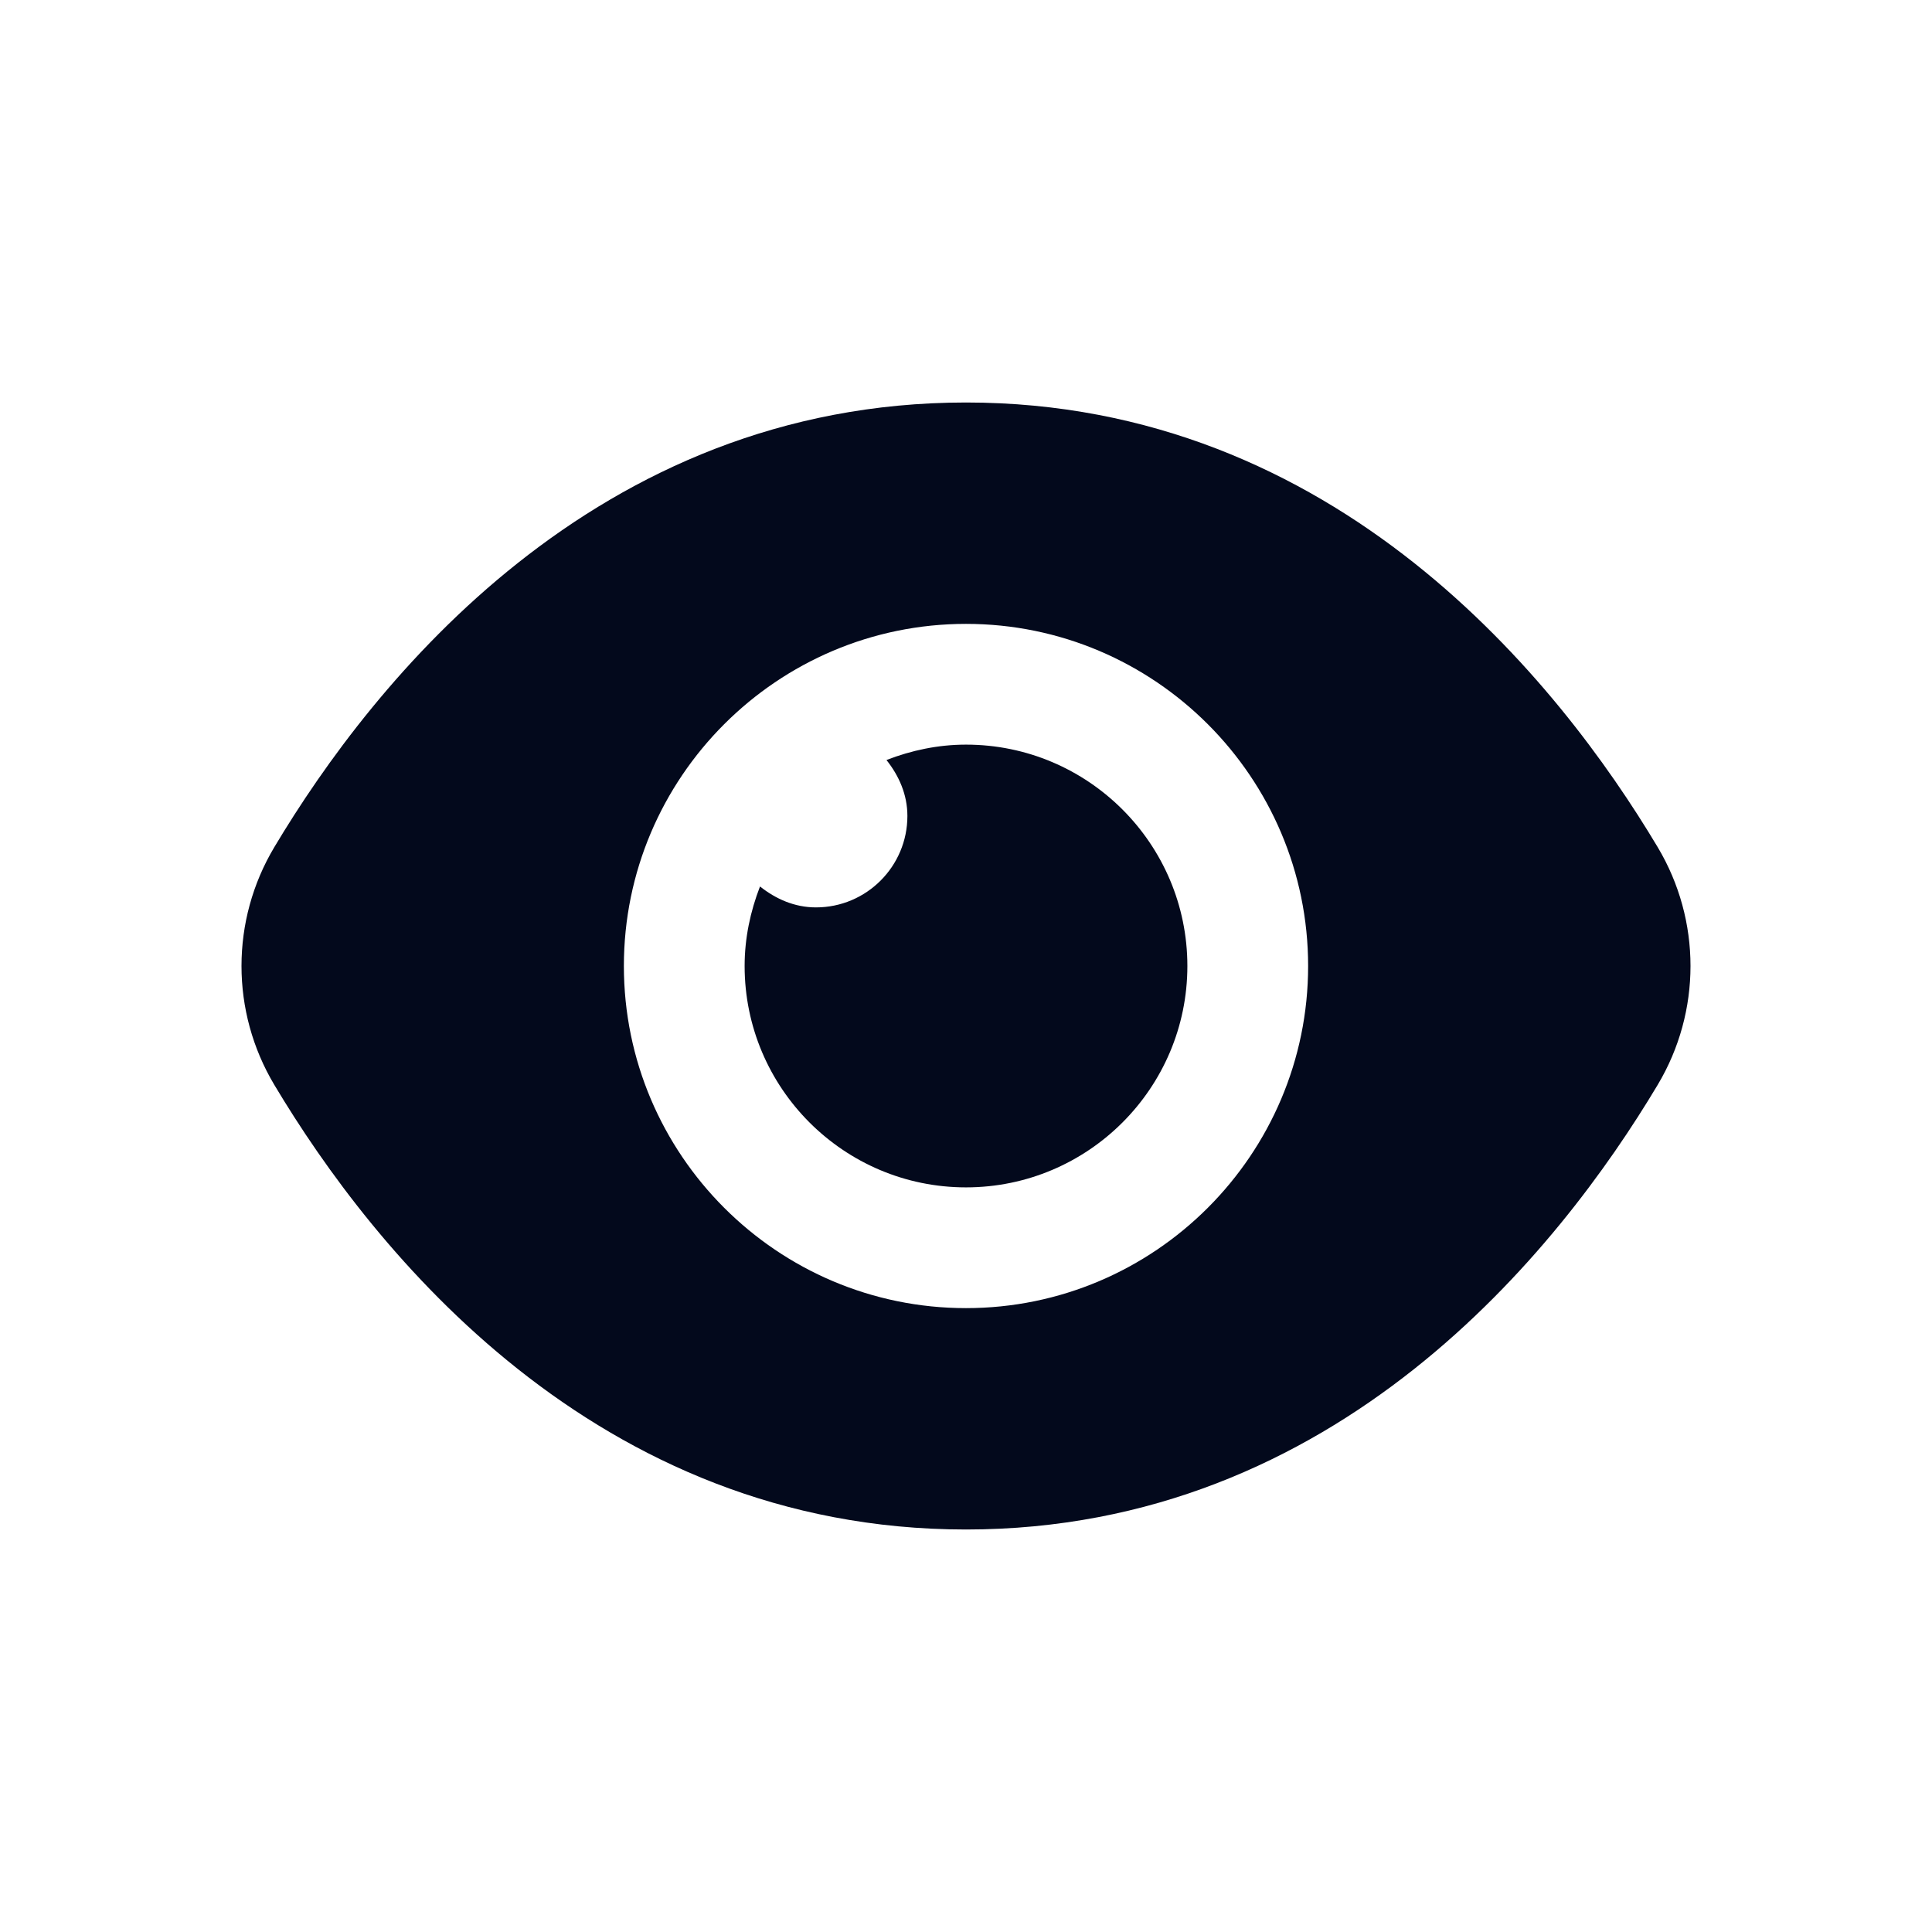
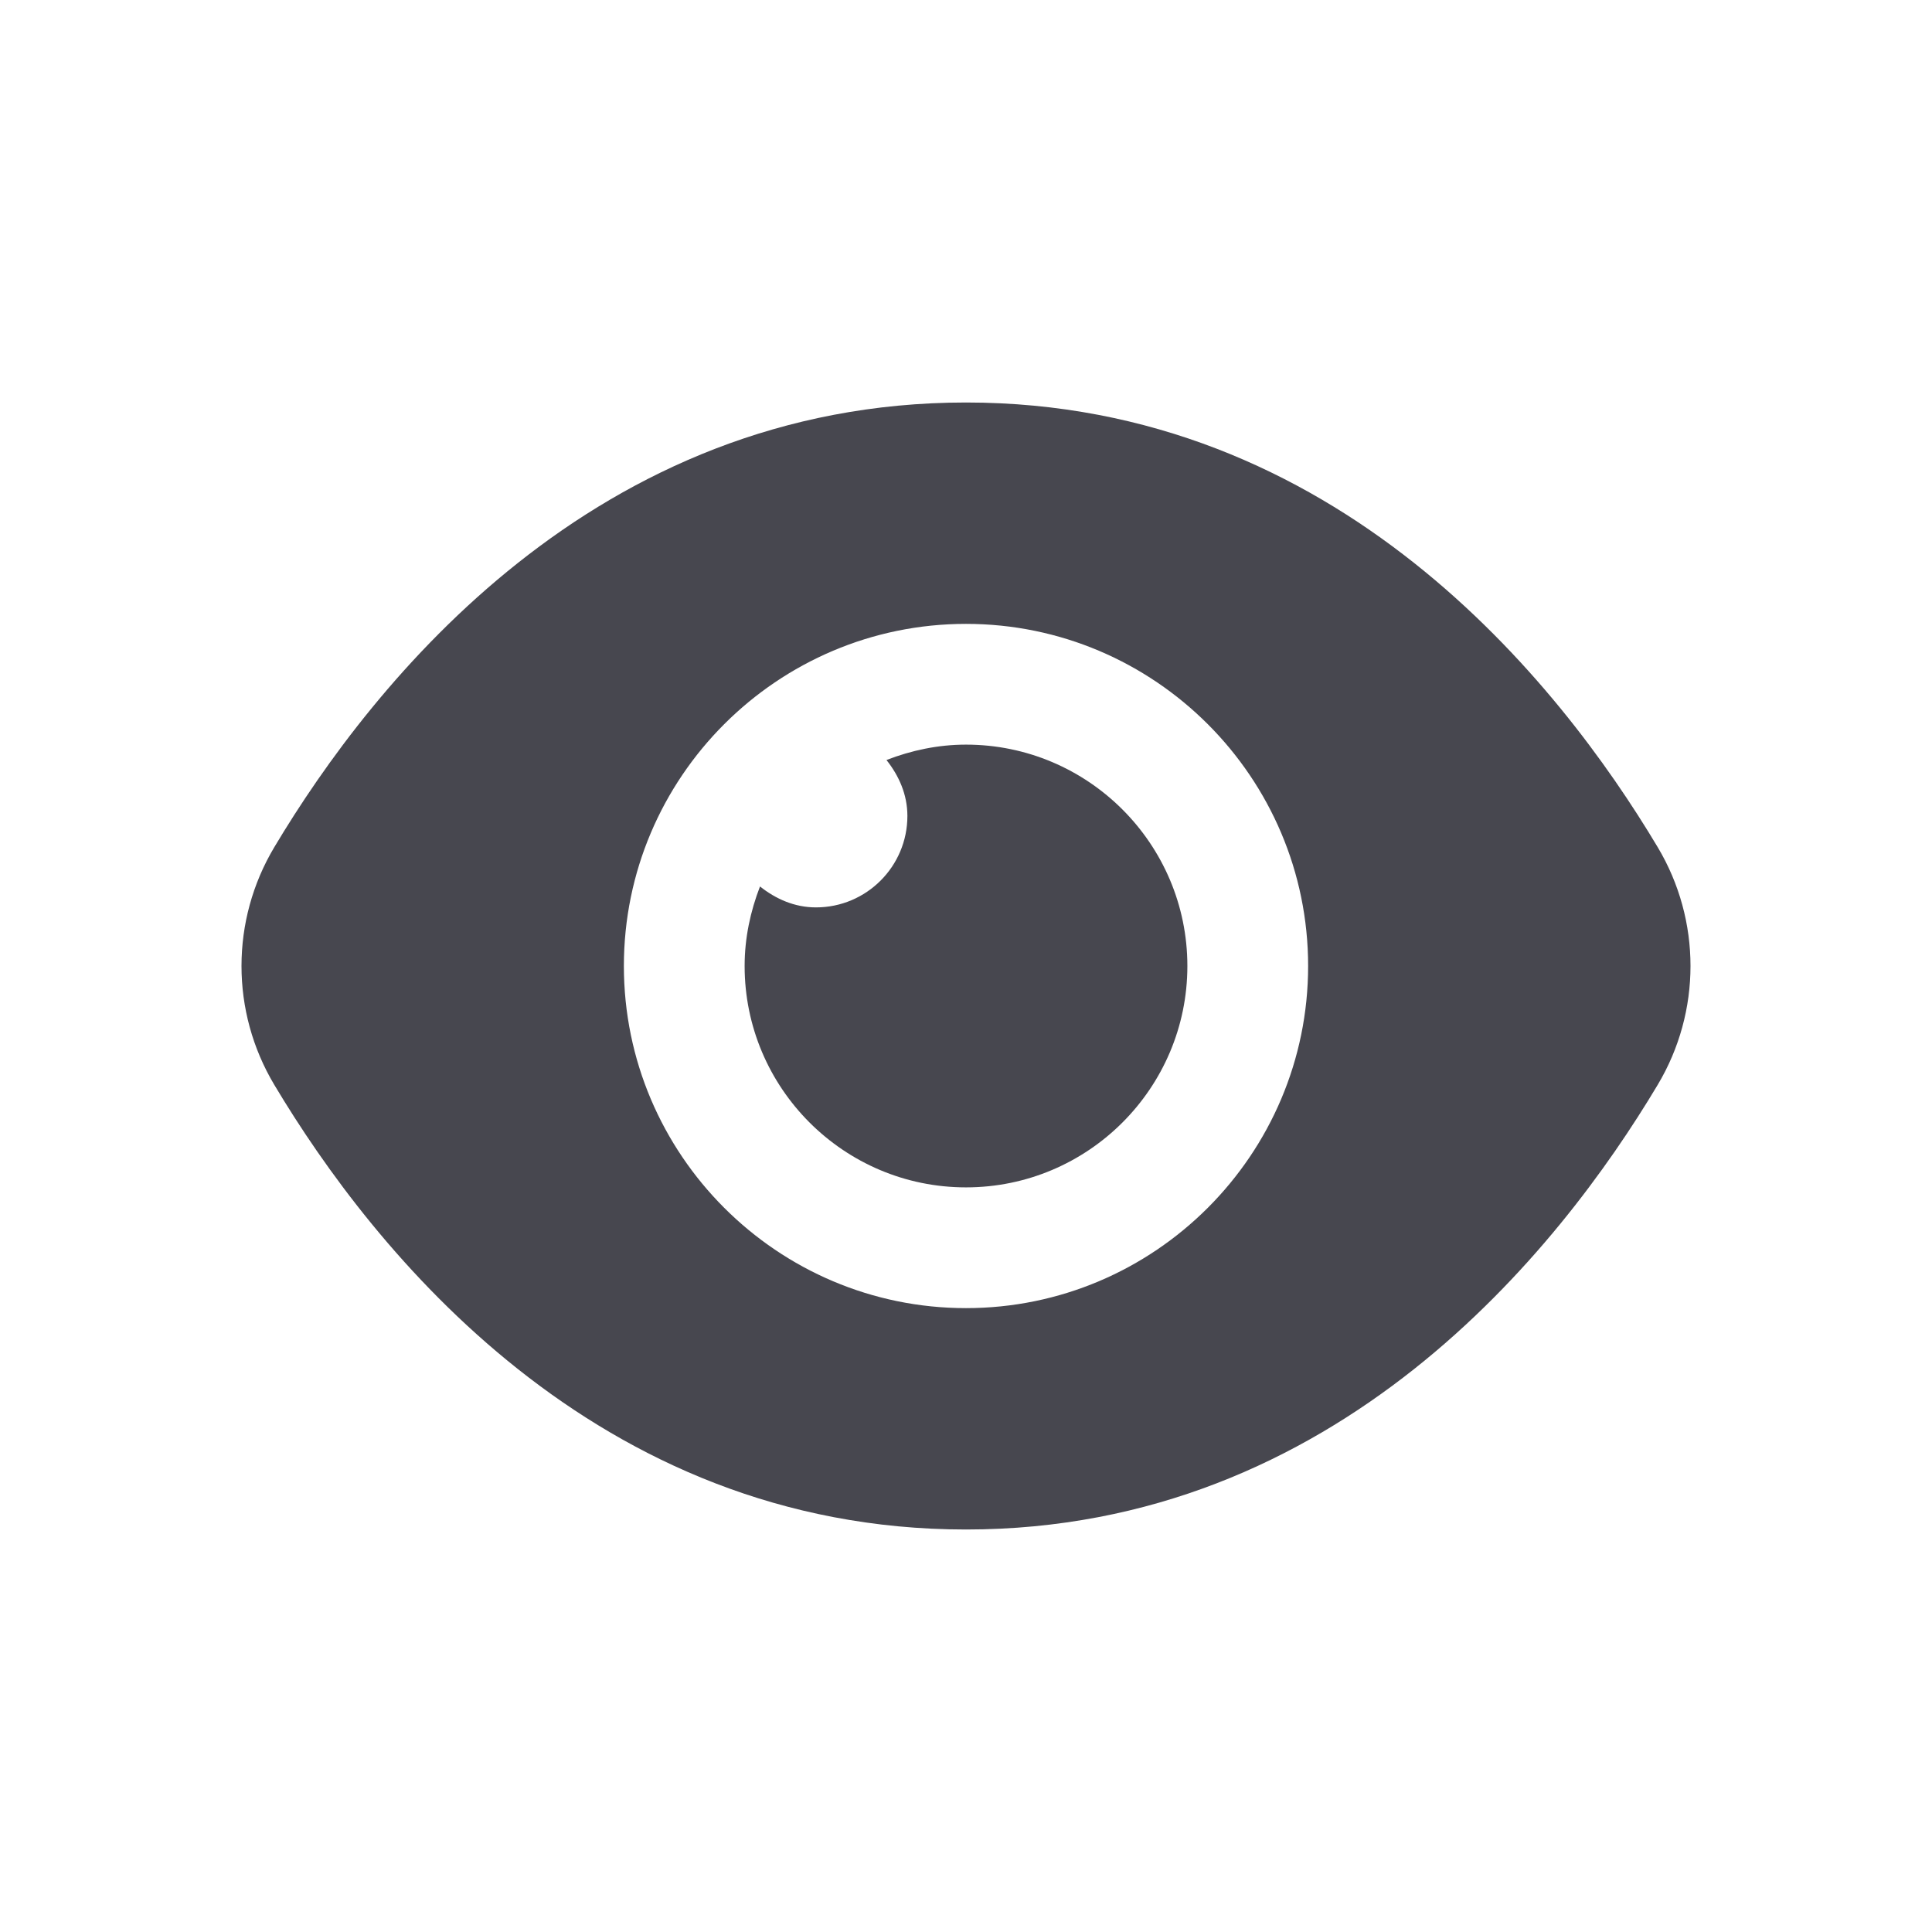
<svg xmlns="http://www.w3.org/2000/svg" width="24" height="24" viewBox="0 0 24 24" fill="none">
  <g id="Icon">
-     <path id="eye" d="M14.75 12C14.75 13.517 13.517 14.75 12 14.75C10.483 14.75 9.25 13.517 9.25 12C9.25 11.651 9.322 11.32 9.441 11.012C9.635 11.166 9.869 11.272 10.136 11.272C10.763 11.272 11.272 10.763 11.272 10.136C11.272 9.869 11.166 9.635 11.012 9.441C11.32 9.322 11.651 9.25 12 9.25C13.517 9.25 14.75 10.483 14.75 12ZM20.592 13.477C19.365 15.531 16.609 19 12 19C7.391 19 4.635 15.531 3.408 13.477C2.864 12.567 2.864 11.433 3.408 10.523C4.635 8.469 7.391 5 12 5C16.609 5 19.365 8.469 20.592 10.523C21.136 11.433 21.136 12.567 20.592 13.477ZM16.25 12C16.25 9.657 14.344 7.75 12 7.75C9.656 7.75 7.75 9.657 7.75 12C7.75 14.343 9.656 16.25 12 16.25C14.344 16.25 16.25 14.343 16.25 12Z" fill="#03091C" />
+     <path id="eye" d="M14.75 12C14.75 13.517 13.517 14.75 12 14.75C10.483 14.75 9.25 13.517 9.25 12C9.25 11.651 9.322 11.32 9.441 11.012C9.635 11.166 9.869 11.272 10.136 11.272C10.763 11.272 11.272 10.763 11.272 10.136C11.272 9.869 11.166 9.635 11.012 9.441C11.32 9.322 11.651 9.25 12 9.25C13.517 9.25 14.75 10.483 14.75 12ZM20.592 13.477C19.365 15.531 16.609 19 12 19C7.391 19 4.635 15.531 3.408 13.477C2.864 12.567 2.864 11.433 3.408 10.523C4.635 8.469 7.391 5 12 5C16.609 5 19.365 8.469 20.592 10.523C21.136 11.433 21.136 12.567 20.592 13.477ZM16.25 12C16.25 9.657 14.344 7.75 12 7.75C9.656 7.75 7.75 9.657 7.75 12C7.75 14.343 9.656 16.25 12 16.25C14.344 16.25 16.25 14.343 16.25 12Z" fill="#47474F" />
  </g>
</svg>
